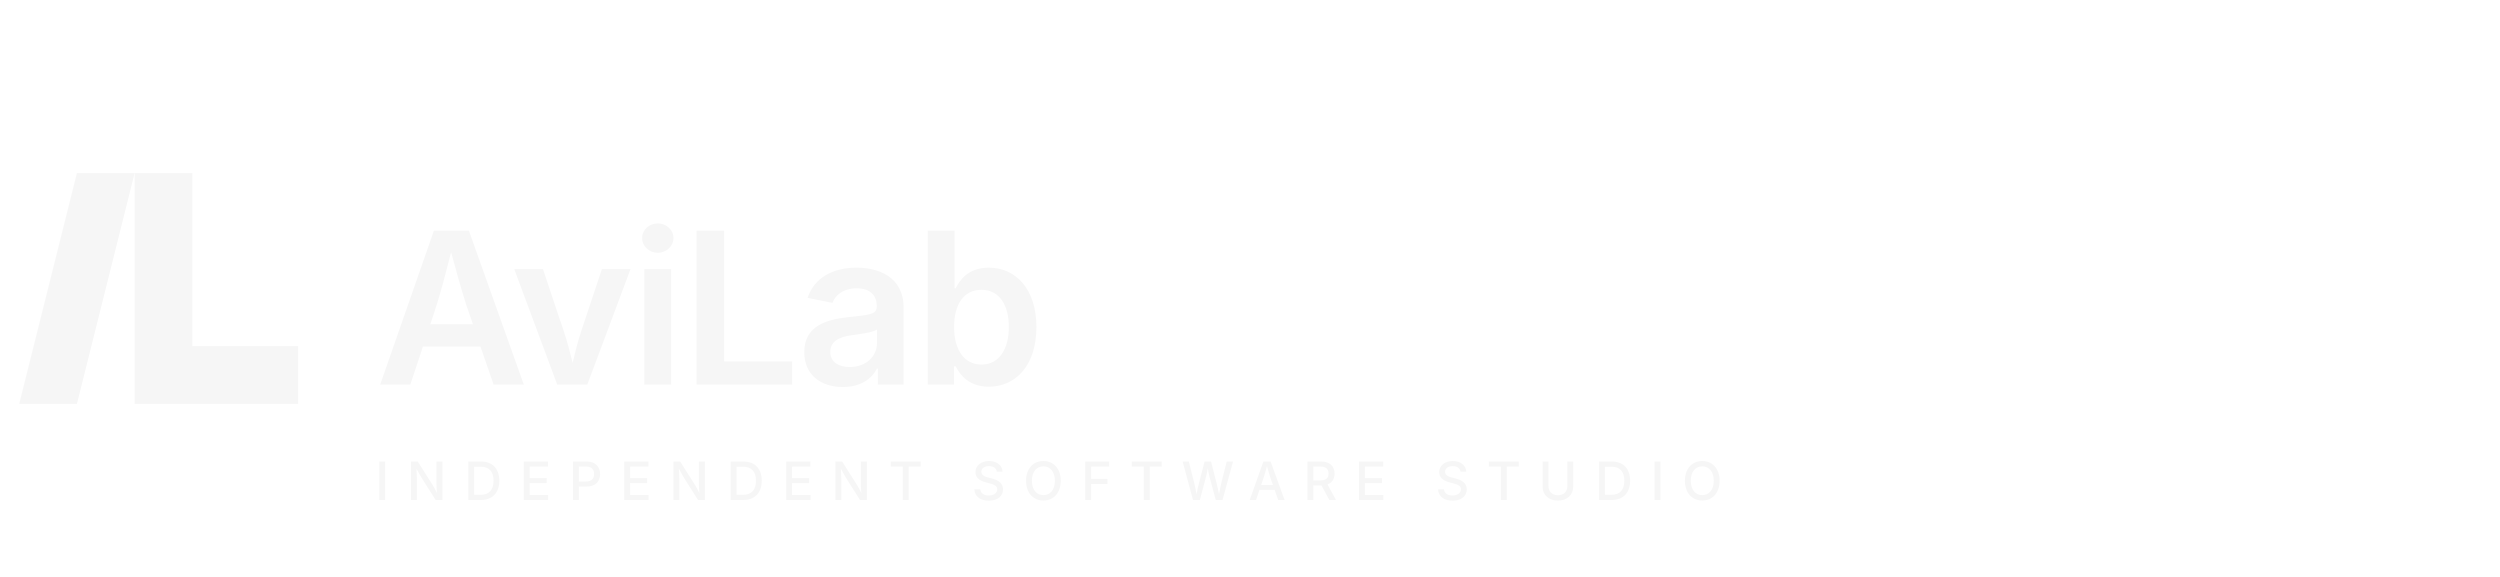
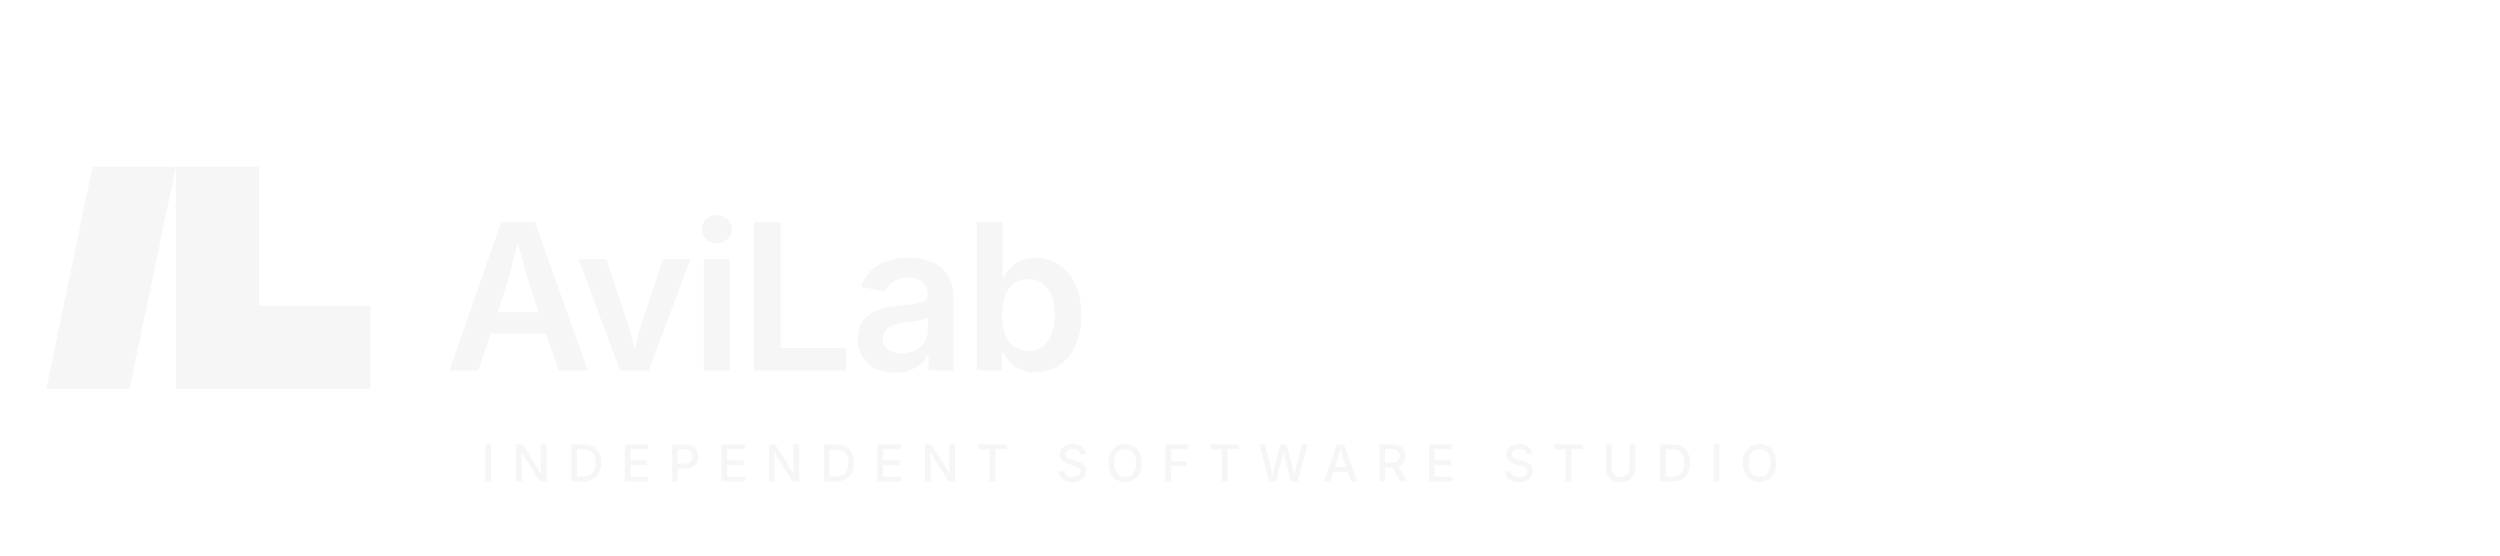
- <svg xmlns="http://www.w3.org/2000/svg" viewBox="0 0 520 120" role="img" aria-label="AviLab — Independent Software Studio">
+ <svg xmlns="http://www.w3.org/2000/svg" viewBox="0 0 540 120" role="img" aria-label="AviLab — Independent Software Studio">
  <g transform="translate(4 36)">
-     <path fill="#f6f6f6" d="M12 0h12L12 48H0z" />
-     <path fill="#f6f6f6" d="M24 0h12v36h22v12H24z" />
+     <path fill="#f6f6f6" d="M16 0h18L24 48H6z" />
+     <path fill="#f6f6f6" d="M34 0h18v30h24v18H34z" />
  </g>
-   <text x="78" y="80" font-family="-apple-system, BlinkMacSystemFont, 'SF Pro Display', 'Segoe UI', system-ui, sans-serif" font-size="44" font-weight="600" letter-spacing="-0.9" fill="#f6f6f6">AviLab</text>
-   <text x="78" y="104" font-family="-apple-system, BlinkMacSystemFont, 'SF Pro Display', 'Segoe UI', system-ui, sans-serif" font-size="11" font-weight="500" fill="#f6f6f6" letter-spacing="3.6">INDEPENDENT SOFTWARE STUDIO</text>
+   <text x="96" y="80" font-family="-apple-system, BlinkMacSystemFont, 'SF Pro Display', 'Segoe UI', system-ui, sans-serif" font-size="44" font-weight="600" letter-spacing="-0.9" fill="#f6f6f6">AviLab</text>
+   <text x="104" y="104" font-family="-apple-system, BlinkMacSystemFont, 'SF Pro Display', 'Segoe UI', system-ui, sans-serif" font-size="11" font-weight="500" fill="#f6f6f6" letter-spacing="3.6">INDEPENDENT SOFTWARE STUDIO</text>
</svg>
